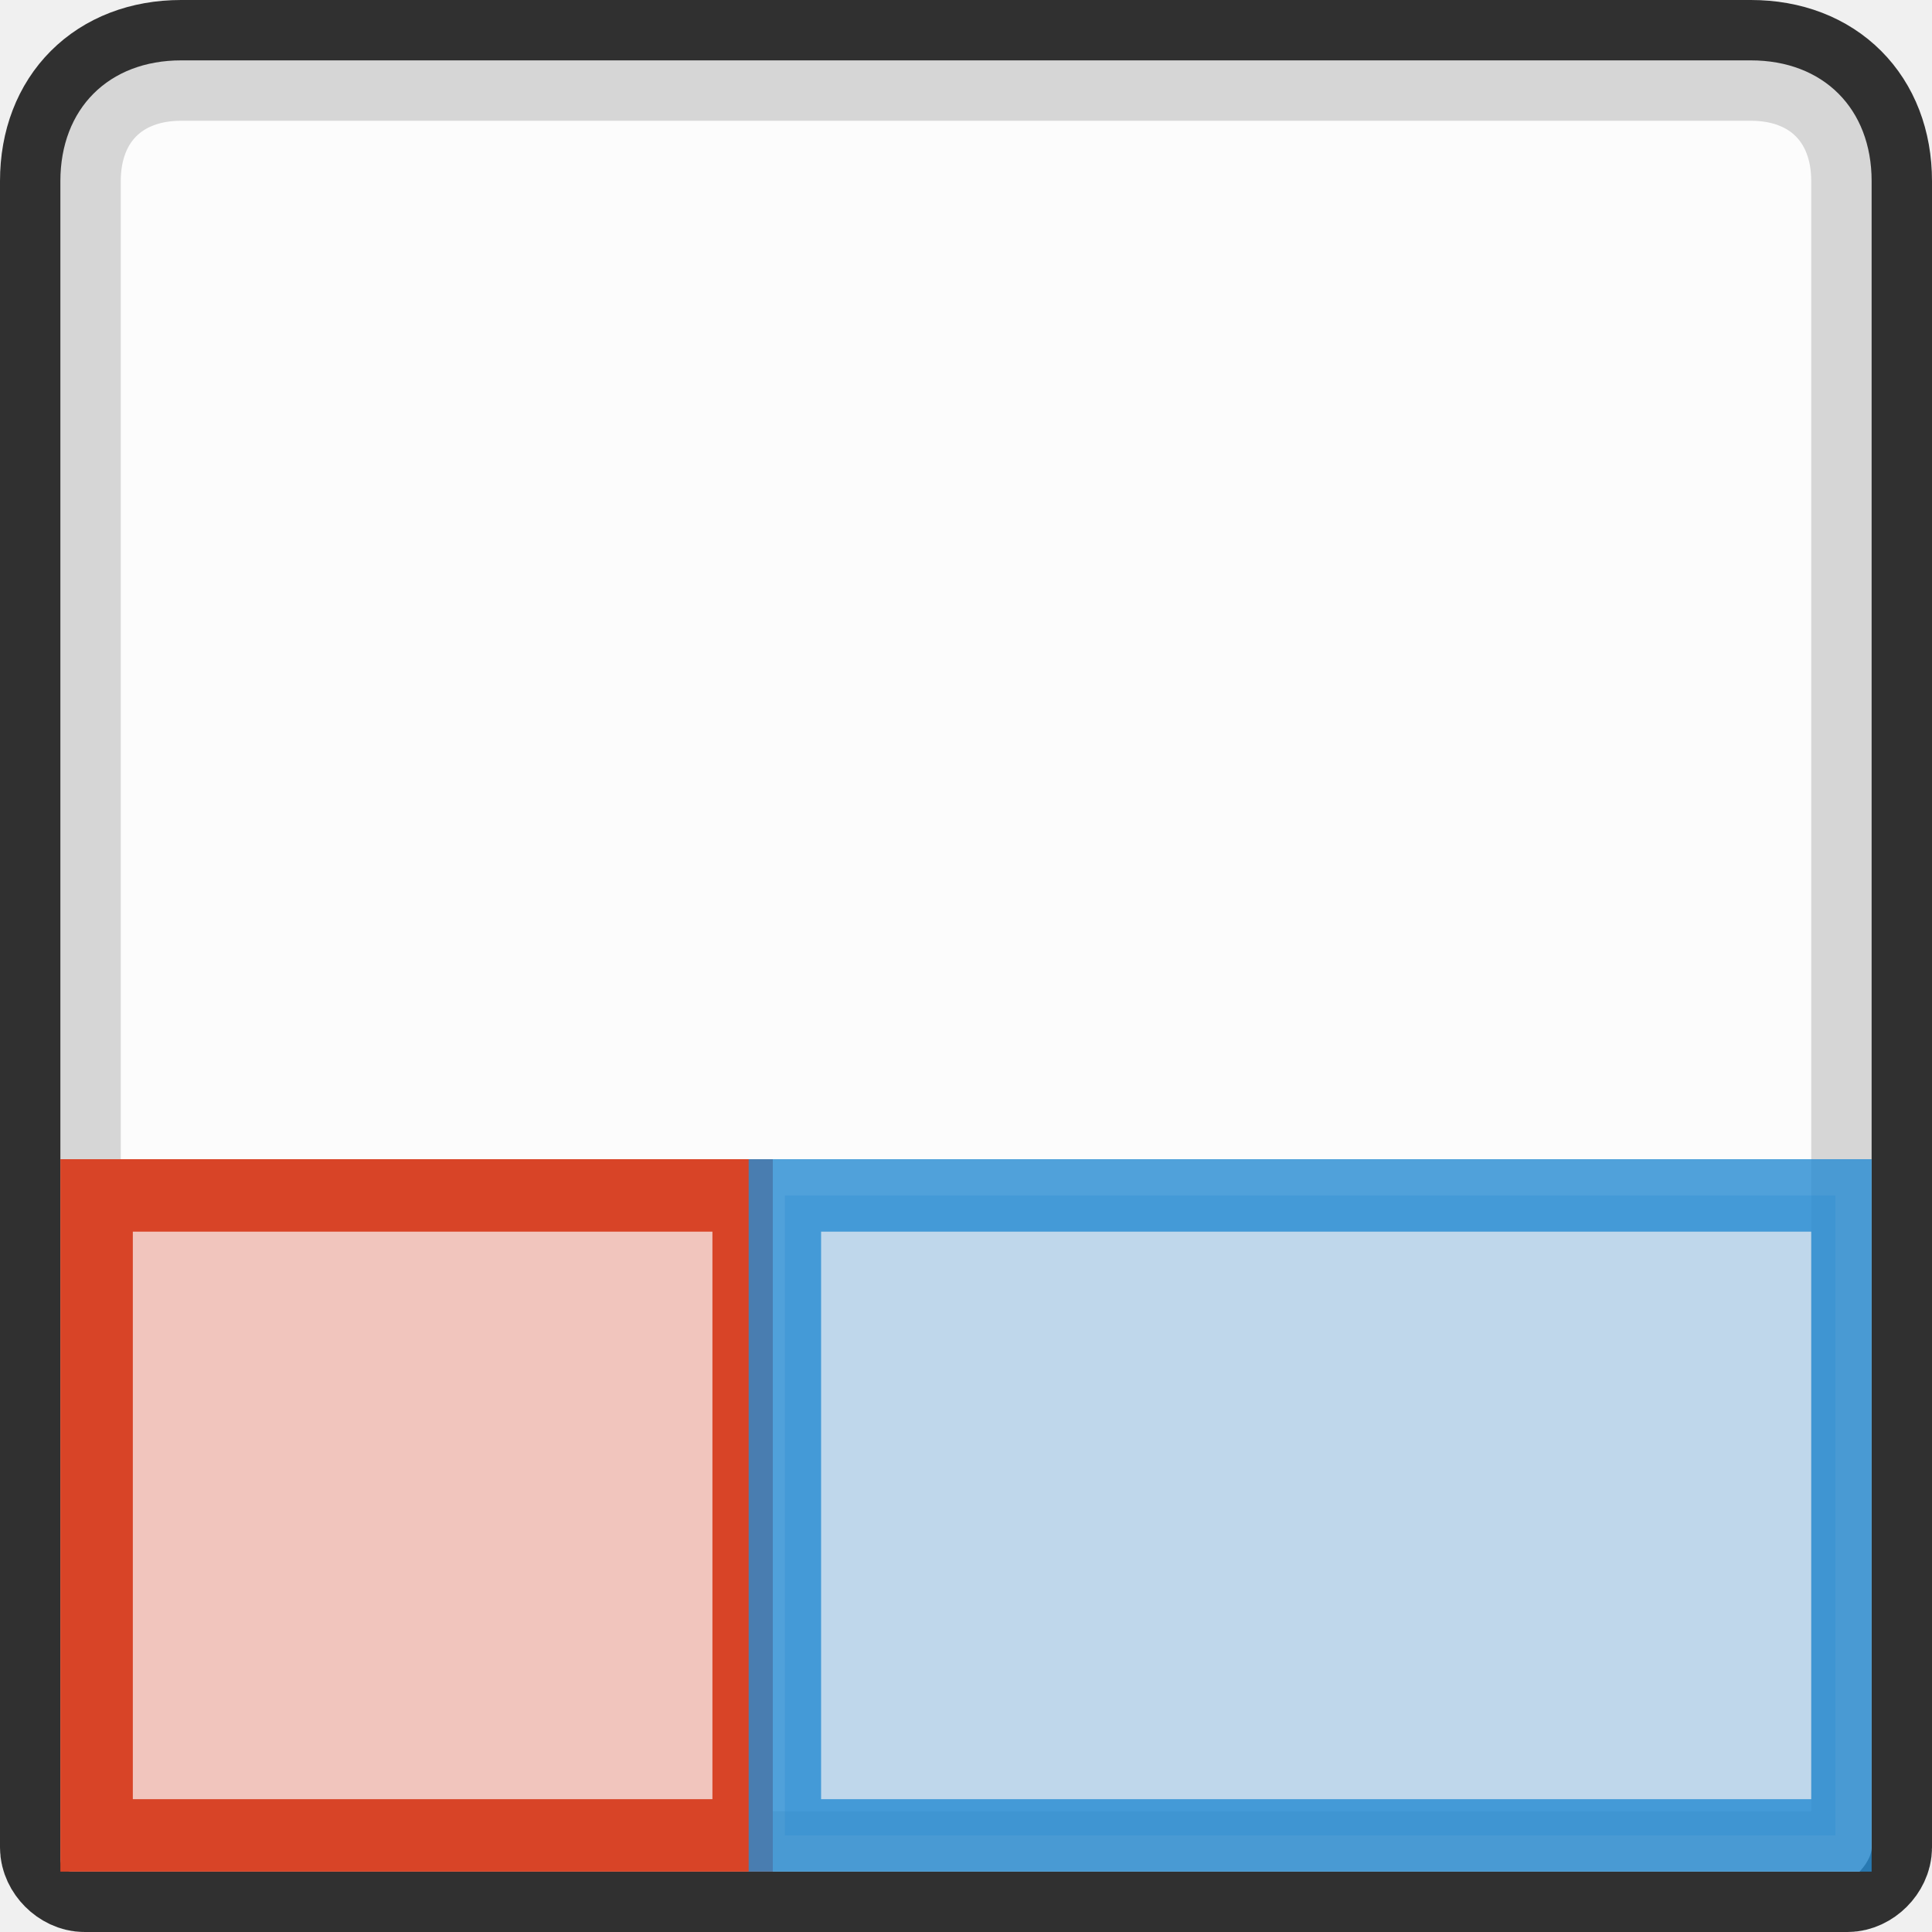
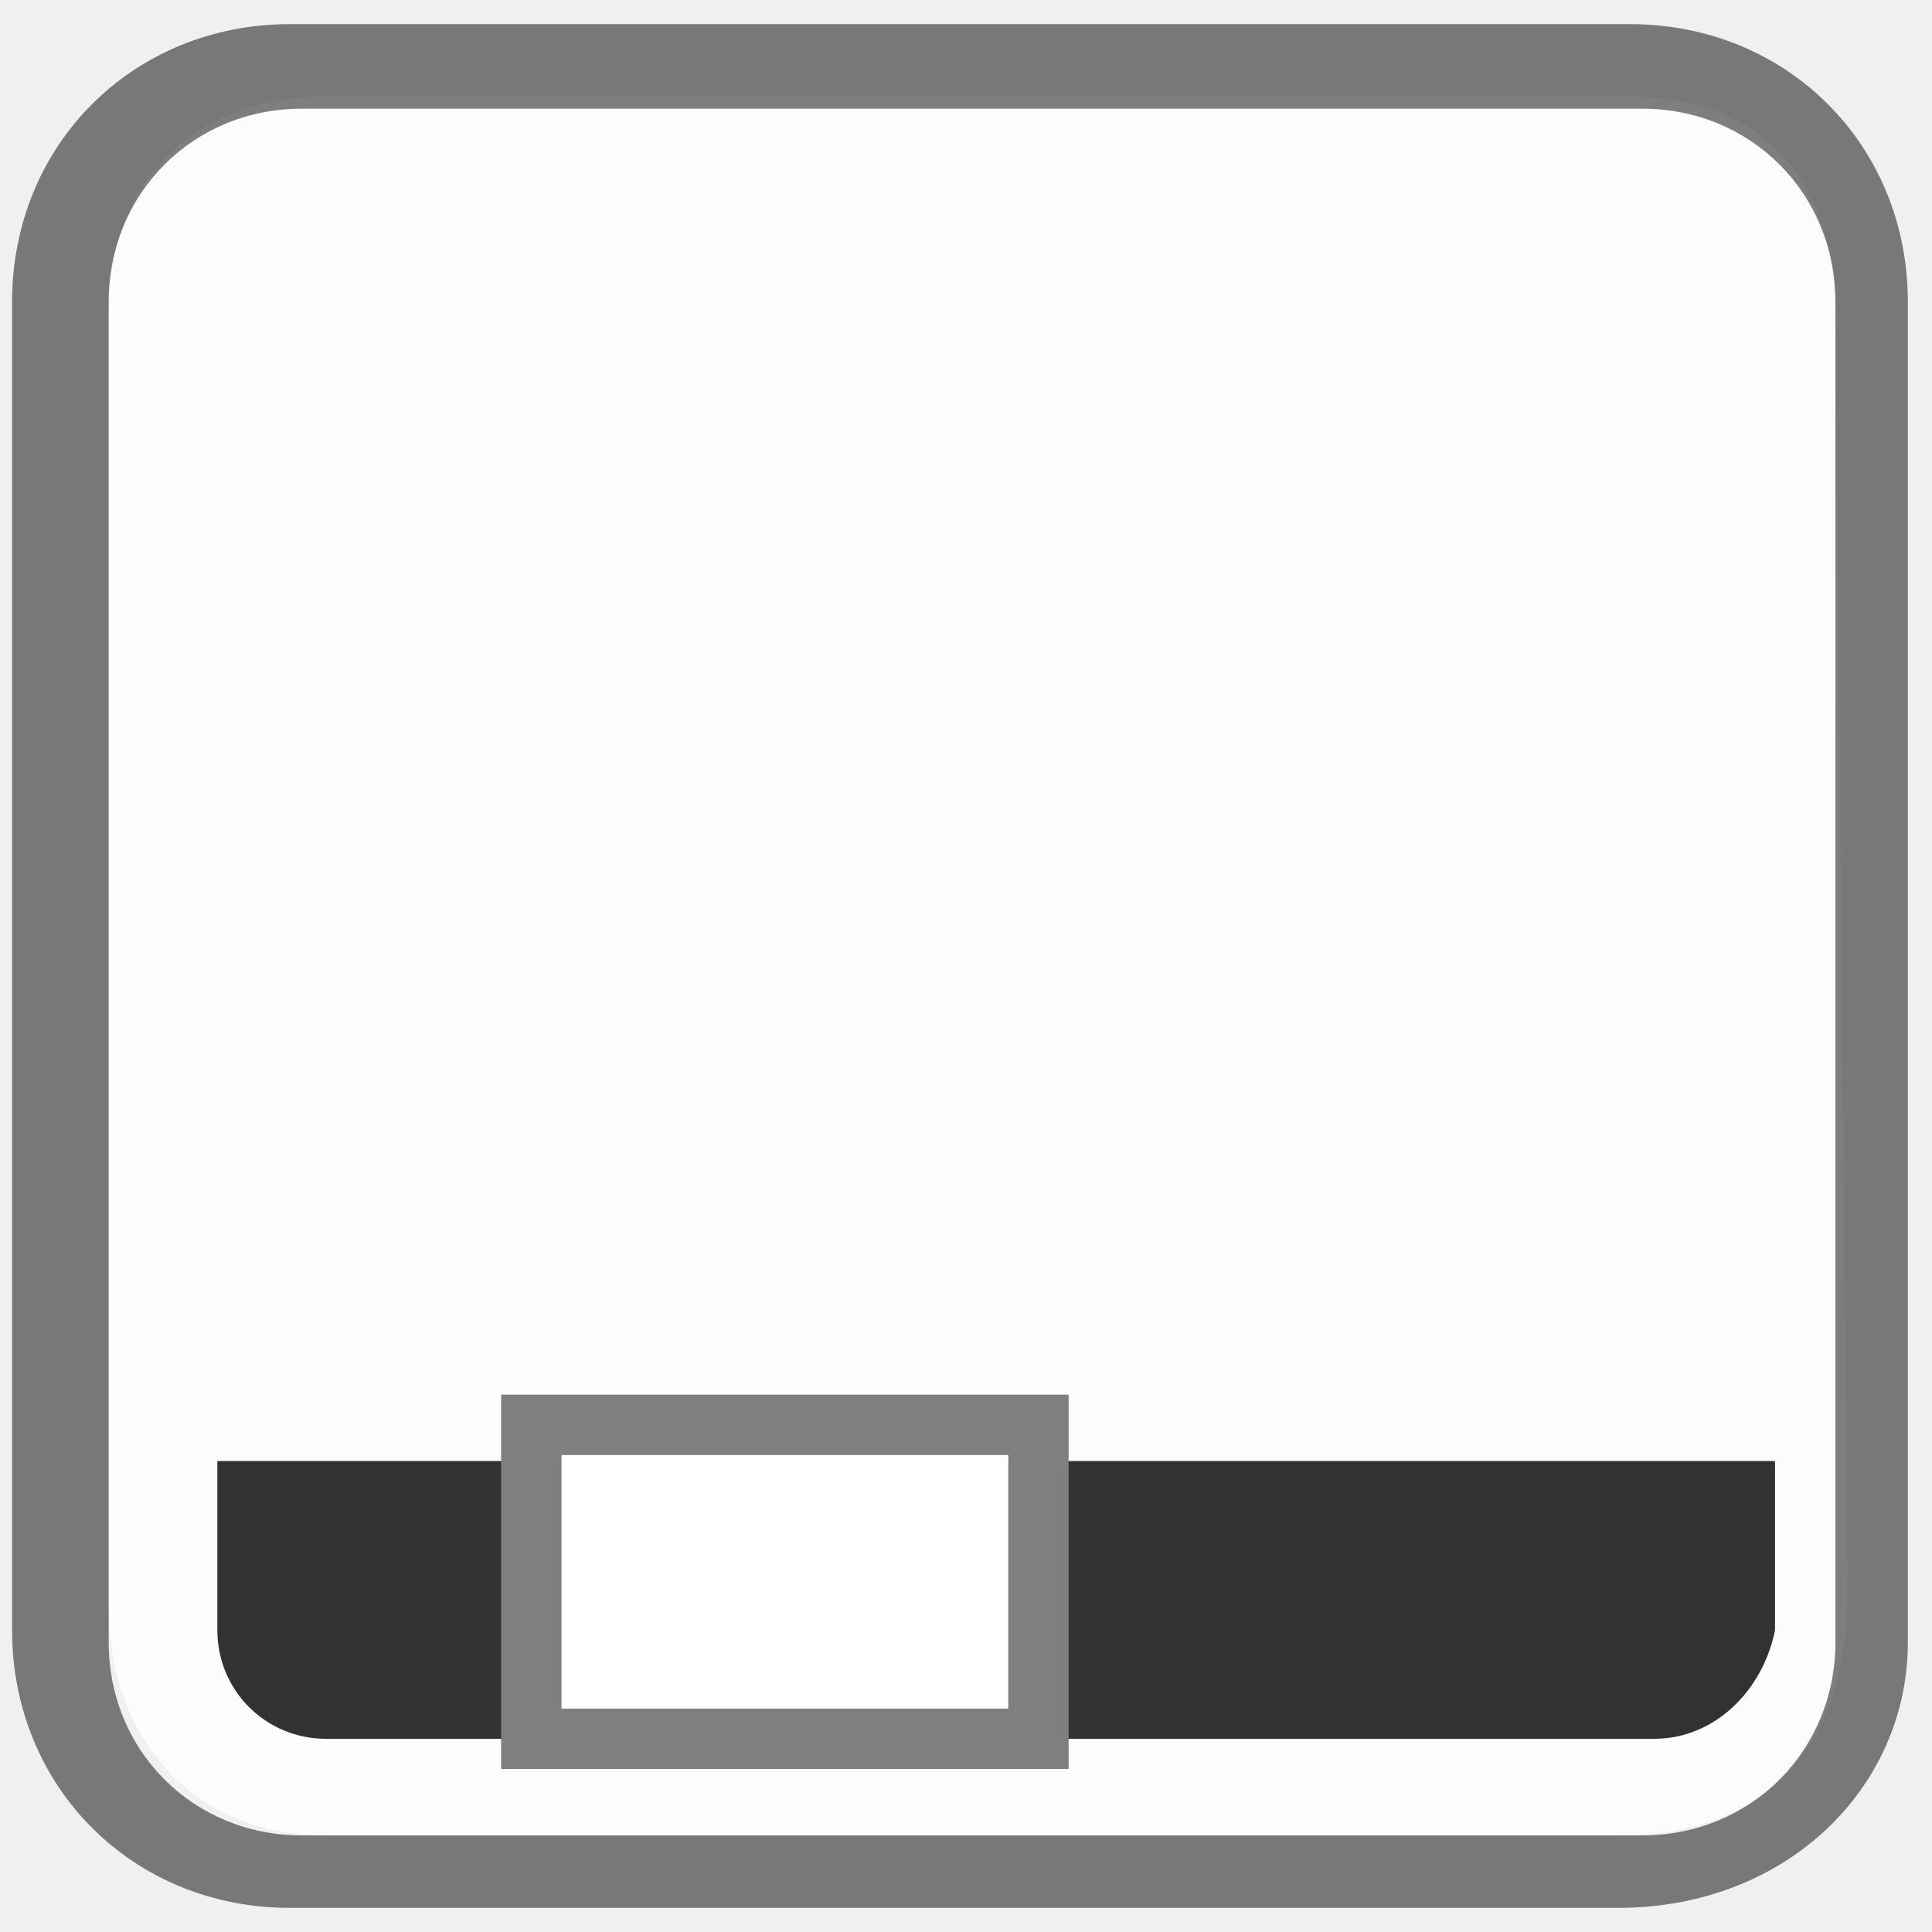
<svg xmlns="http://www.w3.org/2000/svg" version="1.1" id="Layer_1" x="0px" y="0px" viewBox="0 0 16 16" enable-background="new 0 0 16 16" xml:space="preserve">
-   <path opacity="0.8" fill="none" stroke="#000000" stroke-miterlimit="10" enable-background="new    " d="M15.3,15.5H0.7  c-0.1,0-0.2-0.1-0.2-0.2V1.5c0-0.6,0.4-1,1-1h13c0.6,0,1,0.4,1,1v13.8C15.5,15.4,15.4,15.5,15.3,15.5z" />
-   <path opacity="0.8" fill="#FFFFFF" enable-background="new    " d="M15.4,15.5H0.6c-0.1,0-0.1-0.1-0.1-0.1V1.5c0-0.6,0.4-1,1-1h13  c0.6,0,1,0.4,1,1v13.8C15.5,15.4,15.4,15.5,15.4,15.5z" />
-   <rect x="0.8" y="9.9" opacity="0.3" fill="#D84427" enable-background="new    " width="5.3" height="5.3" />
-   <rect x="6.5" y="9.9" opacity="0.3" fill="#3080C1" enable-background="new    " width="8.7" height="5.3" />
-   <g>
-     <path fill="#D84427" d="M6.4,15.5H0.5V9.6h5.9V15.5z M1.1,14.9h4.8v-4.7H1.1V14.9z" />
+   <path opacity="0.8" fill="#FFFFFF" enable-background="new    " d="M13.4,15.2H2.7c-1.1,0-1.8-0.8-1.8-1.9V2.6  c0-1.1,0.7-1.8,1.8-1.8h10.8c1.1,0,1.7,0.7,1.7,1.8l0.1,10.6C15.3,14.5,14.6,15.2,13.4,15.2z" />
+   <g opacity="0.5" enable-background="new    ">
+     <path d="M13.4,15.8h-11c-1.3,0-2.3-1-2.3-2.3v-11c0-1.3,1-2.3,2.3-2.3h11.1c1.3,0,2.3,1,2.3,2.3v11.1   C15.8,14.8,14.8,15.8,13.4,15.8z M2.5,0.9c-0.9,0-1.6,0.7-1.6,1.6v11.1c0,0.9,0.7,1.6,1.6,1.6h11.1c0.9,0,1.6-0.7,1.6-1.6V2.5   c0-0.9-0.7-1.6-1.6-1.6H2.5z" />
  </g>
-   <g opacity="0.8">
-     <path fill="#268BD2" d="M15.5,15.5H6.2V9.6h9.3V15.5z M6.8,14.9h8.2v-4.7H6.8V14.9z" />
-   </g>
+   <path opacity="0.8" d="M13.7,14.4h-11c-0.5,0-0.9-0.4-0.9-0.9v-1.4h12.9v1.4C14.6,14,14.2,14.4,13.7,14.4z" />
+   <rect x="4.4" y="11.8" fill="#FFFFFF" stroke="#7F7F7F" stroke-width="0.5" stroke-miterlimit="10" width="4.2" height="2.6" />
</svg>
